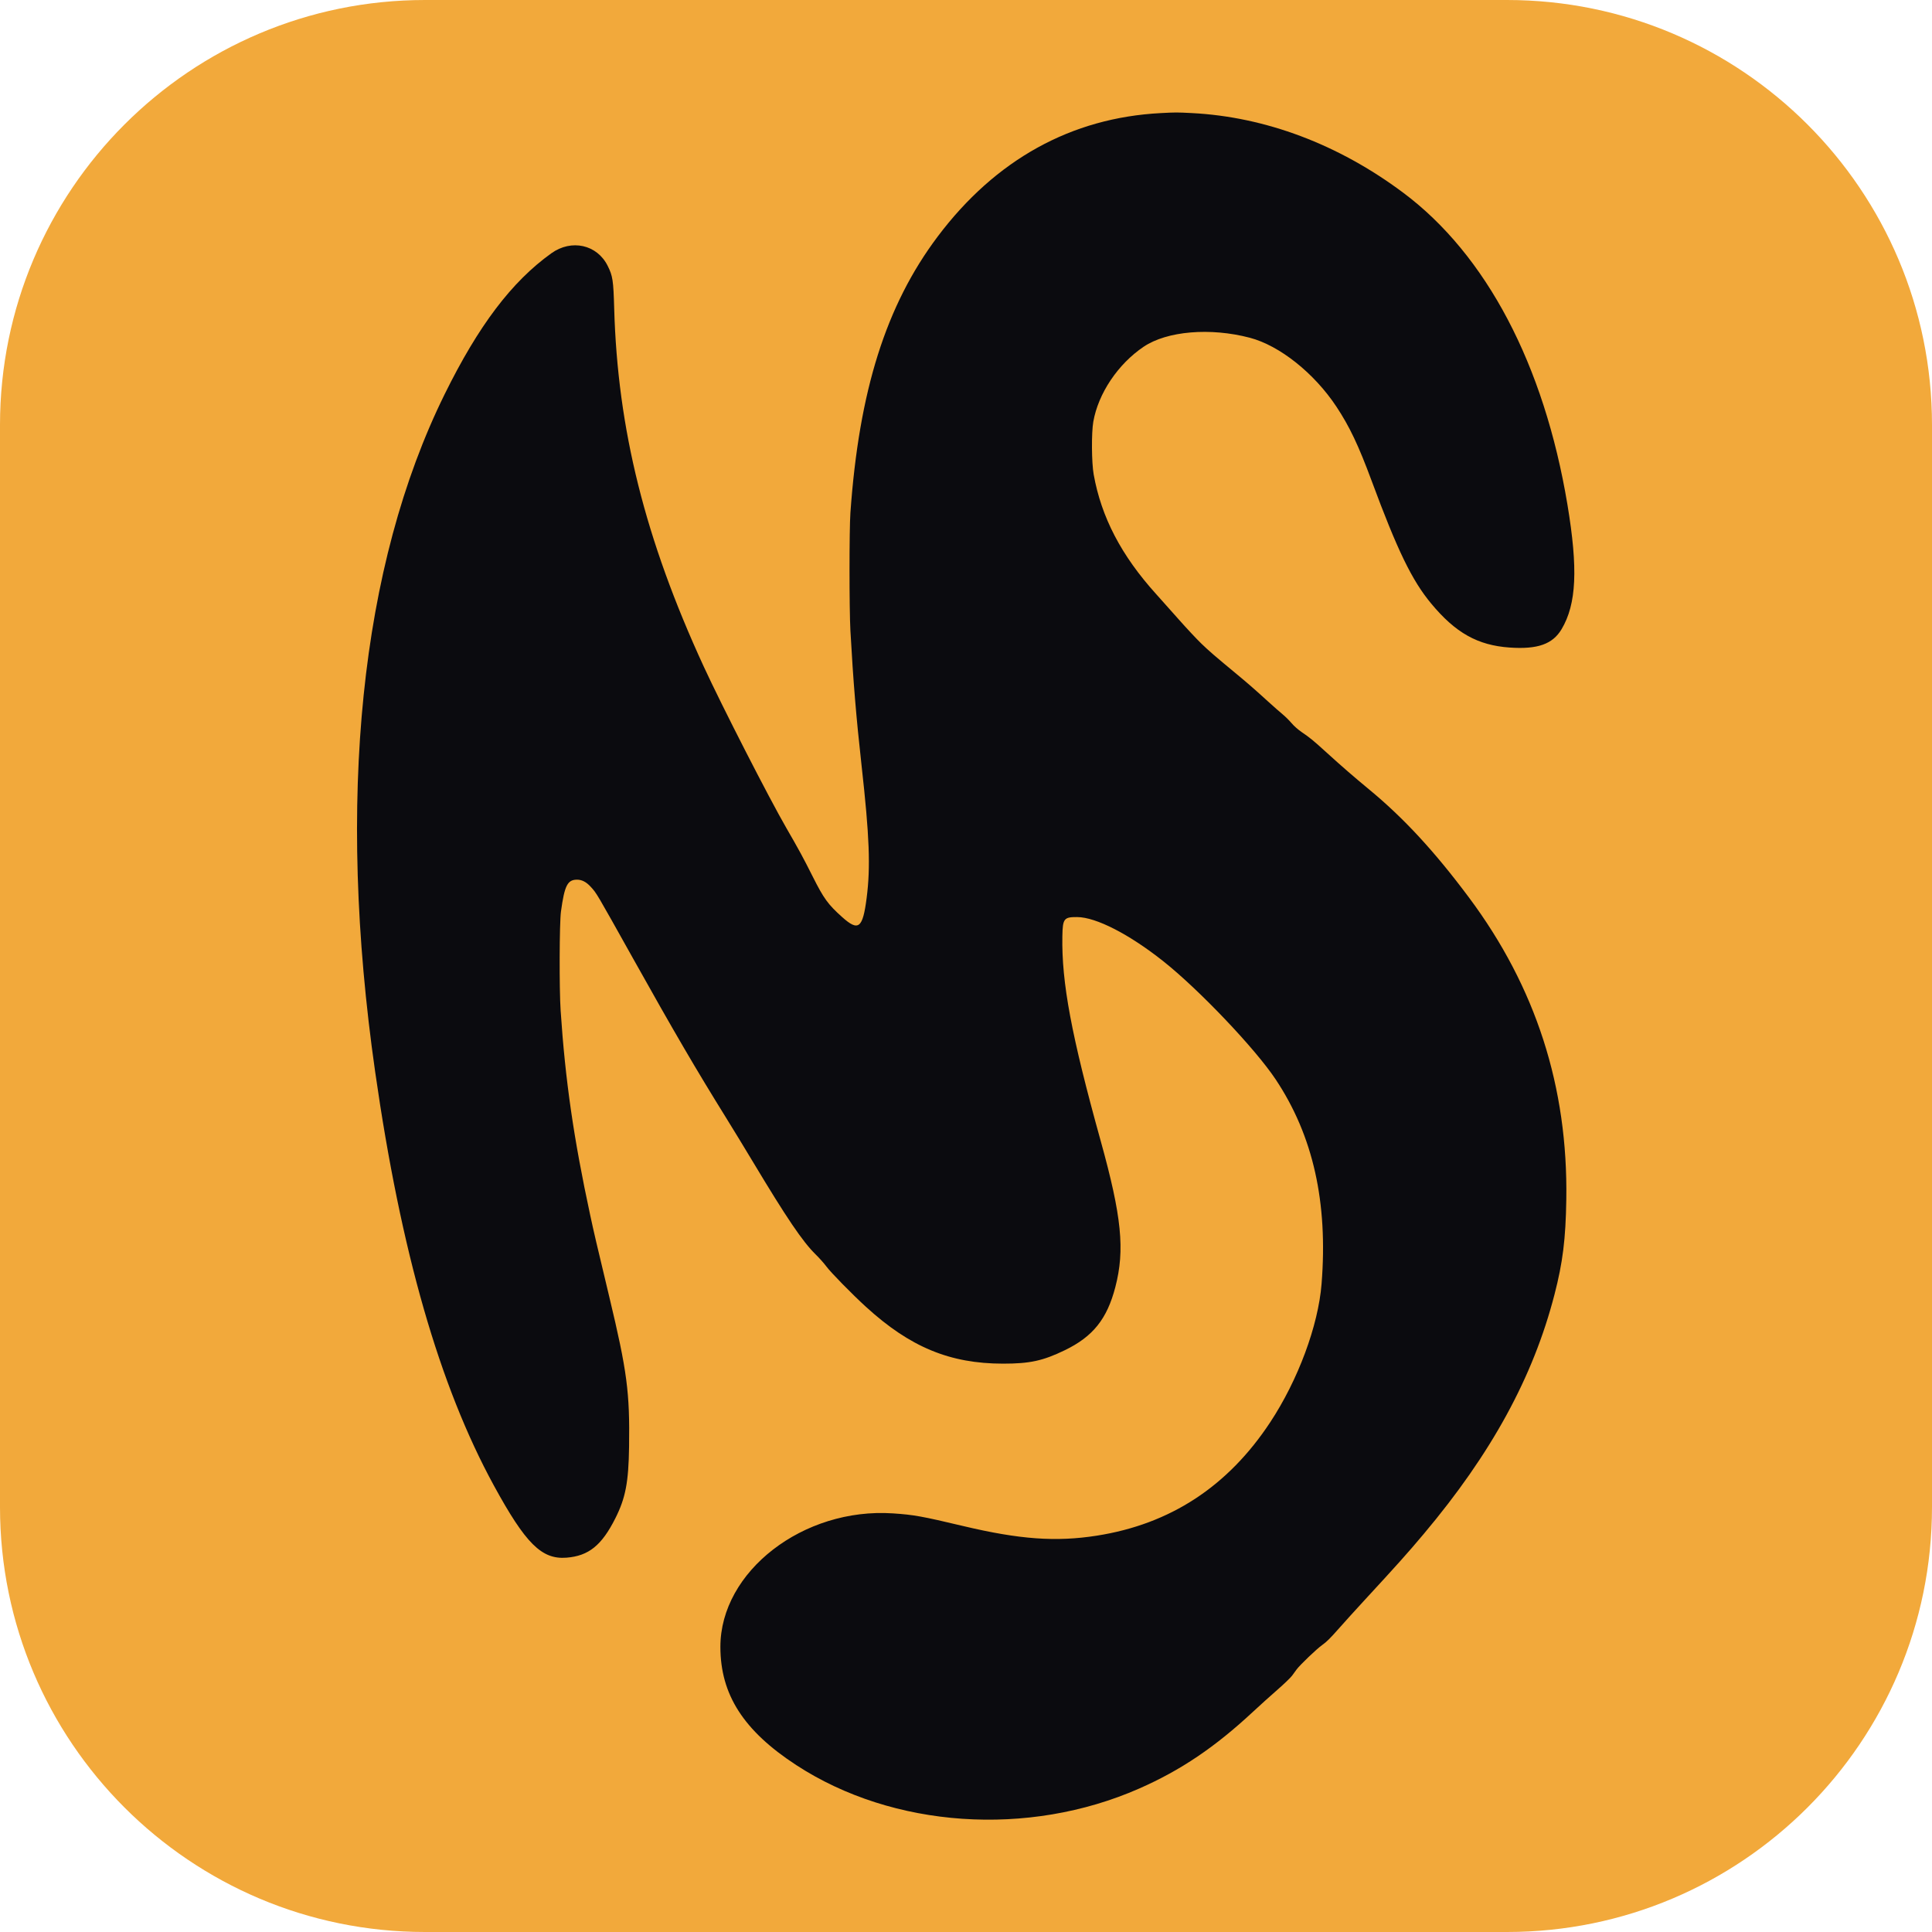
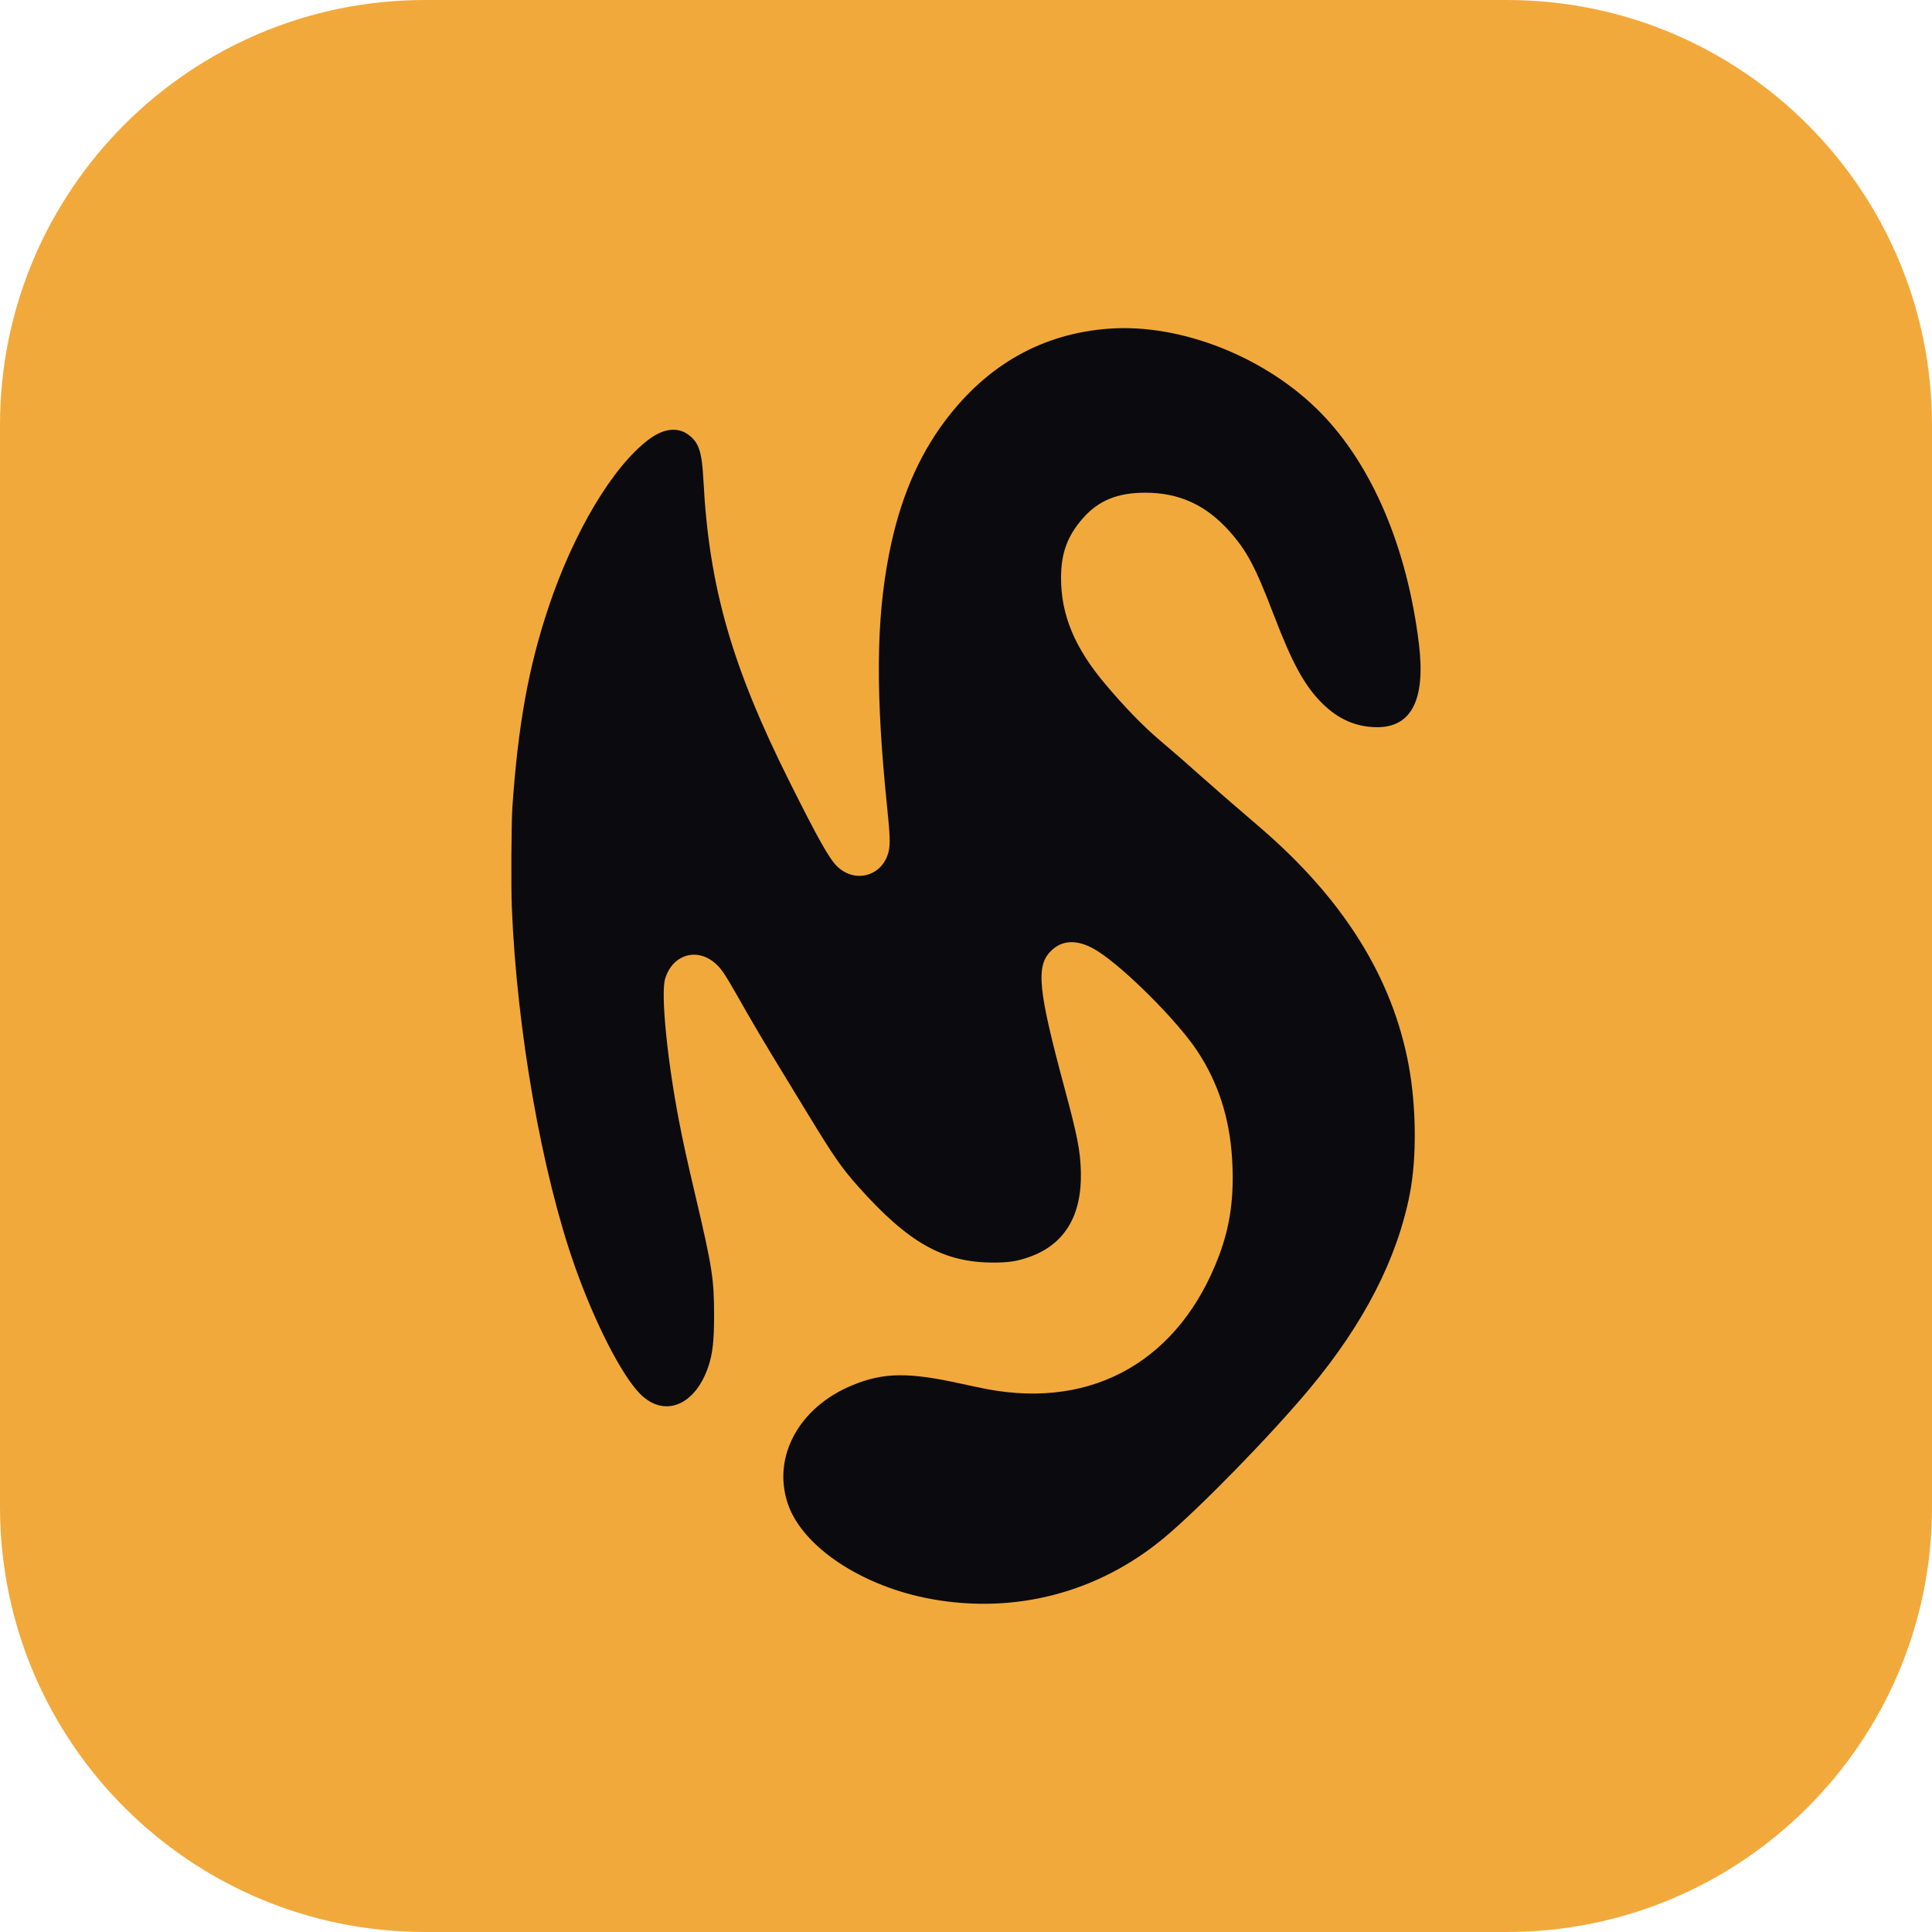
<svg xmlns="http://www.w3.org/2000/svg" viewBox="0 0 2820 2820" role="img" aria-label="NeumorStudio">
  <rect width="2820" height="2820" rx="620.4" fill="#F2A93B" />
-   <path transform="translate(508.5 151)" fill="#0B0B0F" fill-rule="evenodd" d="M 1185.871 14.061 C 1055.127 20.836, 944.496 82.070, 860.092 194.378 C 784.719 294.669, 745.398 419.170, 732.774 597.500 C 731.051 621.841, 731.055 738.497, 732.780 769.500 C 736.909 843.733, 741.237 896.063, 749.029 966 C 760.635 1070.166, 762.325 1114.366, 756.444 1159.948 C 750.765 1203.974, 744.559 1208.856, 721 1187.833 C 700.209 1169.281, 693.991 1160.751, 677.884 1128.690 C 663.891 1100.835, 657.312 1088.713, 639.478 1057.922 C 614.223 1014.319, 544.930 878.901, 518.501 821.500 C 433.133 636.089, 392.997 475.510, 387.995 299.370 C 386.820 257.981, 385.878 251.822, 378.448 236.950 C 362.967 205.958, 325.606 197.662, 296.260 218.699 C 238.357 260.208, 189.943 324.170, 140.486 424.500 C 17.324 674.351, -17.746 1016.459, 39.103 1413.500 C 76.690 1676.011, 132.797 1871.527, 212.397 2017.371 C 258.724 2102.254, 282.165 2125.510, 318.483 2122.622 C 350.735 2120.057, 369.793 2104.676, 389.653 2065.184 C 404.565 2035.532, 408.954 2012.706, 409.715 1960.849 C 410.885 1881.198, 406.839 1850.522, 380.851 1742 C 361.130 1659.649, 358.758 1649.494, 353.046 1623 C 328.866 1510.839, 316.610 1426.084, 309.809 1324 C 307.702 1292.376, 308.022 1196.019, 310.290 1179.500 C 315.503 1141.512, 319.801 1133, 333.768 1133 C 340.837 1133, 347.303 1136.363, 353.708 1143.371 C 362.465 1152.952, 361.018 1150.503, 415.535 1248 C 475.044 1354.423, 507.191 1409.485, 550.983 1480 C 561.059 1496.225, 578.611 1525.025, 589.986 1544 C 639.522 1626.627, 663.135 1661.509, 682.049 1680 C 687.393 1685.225, 694.406 1693.093, 697.633 1697.485 C 704.067 1706.242, 735.032 1737.832, 755.500 1756.519 C 819.892 1815.309, 877.901 1839.354, 955.500 1839.422 C 994.622 1839.456, 1013.816 1835.281, 1045.803 1819.779 C 1086.843 1799.891, 1107.328 1774.299, 1119.448 1727.774 C 1133.636 1673.310, 1128.756 1624.626, 1098.020 1514 C 1055.349 1360.413, 1040.870 1283.004, 1042.155 1215.320 C 1042.640 1189.774, 1044.460 1187.445, 1063.829 1187.583 C 1091.346 1187.779, 1139.610 1212.528, 1189.308 1251.925 C 1241.570 1293.357, 1323.539 1379.517, 1353.486 1424.500 C 1408.149 1506.606, 1429.984 1603.900, 1420.494 1723.073 C 1415.641 1784.024, 1386.197 1863.319, 1345.514 1925 C 1283.667 2018.771, 1199.637 2073.710, 1092.370 2090.505 C 1032.738 2099.841, 979.702 2096.008, 897.195 2076.398 C 837.273 2062.156, 825.338 2060.006, 794.907 2057.972 C 663.924 2049.216, 543 2142.722, 543 2252.763 C 543 2322.452, 576.850 2375.221, 653.722 2425.366 C 794.855 2517.430, 992.166 2530.916, 1154.351 2459.583 C 1215 2432.908, 1264.898 2399.237, 1320.500 2347.467 C 1330.400 2338.249, 1346.375 2323.850, 1356 2315.468 C 1365.625 2307.087, 1375.271 2297.815, 1377.435 2294.865 C 1379.599 2291.914, 1382.509 2287.925, 1383.900 2286 C 1388.694 2279.368, 1413.660 2255.489, 1421.538 2250 C 1427.494 2245.851, 1433.220 2240.202, 1444.854 2227 C 1453.336 2217.375, 1470.226 2198.718, 1482.388 2185.541 C 1531.133 2132.725, 1545.819 2116.303, 1569.619 2088 C 1668.576 1970.317, 1729.289 1859.154, 1760.465 1738.564 C 1772.595 1691.647, 1776.822 1657.620, 1777.712 1599.736 C 1780.235 1435.618, 1733.259 1289.913, 1635.616 1159 C 1585.311 1091.554, 1540.316 1042.886, 1489.500 1000.955 C 1468.207 983.385, 1450.310 967.870, 1429 948.506 C 1408.014 929.438, 1404.273 926.351, 1391.695 917.737 C 1386.009 913.842, 1380.406 908.891, 1376.484 904.294 C 1373.069 900.291, 1367.175 894.486, 1363.387 891.394 C 1359.599 888.302, 1350.200 880.029, 1342.500 873.011 C 1324.201 856.333, 1313.169 846.685, 1298.500 834.532 C 1264.289 806.189, 1256.561 799.524, 1245.128 788.500 C 1238.283 781.900, 1223.531 766.150, 1212.347 753.500 C 1201.162 740.850, 1186.115 723.975, 1178.909 716 C 1128.189 659.865, 1099.059 604.033, 1087.864 541.500 C 1084.777 524.260, 1084.469 480.741, 1087.319 464.543 C 1094.596 423.173, 1123.346 380.353, 1160.794 355.108 C 1194.792 332.190, 1258.005 326.828, 1315.710 341.967 C 1359.193 353.376, 1409.671 393.522, 1442.121 442.506 C 1461.223 471.341, 1474.394 499.046, 1493.461 550.500 C 1531.333 652.699, 1552.396 696.125, 1580.525 730 C 1616.065 772.801, 1648.413 790.935, 1695 794.173 C 1735.935 797.019, 1757.897 789.228, 1770.911 767.243 C 1792.610 730.584, 1794.997 679.270, 1779.364 585.500 C 1745.285 381.084, 1660.877 220.814, 1539.589 130.228 C 1445.134 59.682, 1338.592 19.556, 1231.103 14.046 C 1209.133 12.919, 1207.890 12.920, 1185.871 14.061" />
+   <path transform="translate(1410 1410) scale(0.7475) translate(-1410 -1410)" fill="#0B0B0F" fill-rule="evenodd" d="M1689.3 165.5C1559.5 174.9 1451.4 235.7 1368.9 345.8C1315.8 416.7 1280.4 500.7 1260 604.4C1234.2 735.1 1233.2 879.4 1256.4 1104.1C1261.4 1152.2 1262.1 1171.5 1259.3 1184.6C1248.9 1233.9 1193.8 1250.4 1157.9 1215C1142.5 1199.7 1121 1161.5 1065.1 1049.6C952.4 824.2 908.2 669.5 897.3 462.1C894.4 406.4 888.6 388.2 868.8 373.2C847.3 356.8 819.9 359.9 790.5 381.9C720.4 434.4 644 562.4 594.8 709.5C555.7 826.3 535.2 940.1 524.2 1100.2C522.2 1129.3 521.5 1256.1 523.1 1294.8C532.9 1536 581.7 1813.9 646.3 1996.7C685.3 2107 738.1 2210 773.9 2245.8C821 2292.8 881.2 2268.4 906.9 2192C915.3 2166.9 918.1 2142.1 918.1 2091.9C918.1 2021.4 914.6 1998.7 881.5 1858C864.9 1787.4 857.9 1755.6 849.7 1713.2C826.3 1591.8 813.7 1462.9 822.6 1434.5C838.1 1384.6 889.9 1372.3 925.8 1410C934.8 1419.4 941.8 1430.3 960.9 1463.8C992.7 1520 1018.5 1563.6 1054.9 1623C1065.9 1641.1 1087.1 1675.8 1101.8 1700C1151.8 1782.2 1167.2 1804.3 1198.9 1839.9C1297.5 1950.7 1365.9 1989.2 1463.7 1989.1C1493.8 1989.1 1509.8 1986.6 1533.3 1978.3C1602.6 1953.9 1636.6 1897.5 1634.3 1811C1633.2 1770.8 1627.4 1741.1 1602.5 1648.8C1550.9 1457.3 1546.2 1410.8 1575.3 1381.2C1598.8 1357.3 1630.9 1357.6 1668.4 1381.8C1722.1 1416.6 1822 1516.7 1860.7 1574.6C1902.2 1636.8 1924.7 1706.1 1929.6 1786.4C1934 1859.1 1926.3 1916.3 1904.3 1975C1827.9 2178.6 1659.8 2275.6 1451.4 2236.3C1442.7 2234.7 1418.7 2229.6 1398 2225.1C1297.3 2203 1249.1 2203.7 1188.9 2228.3C1084.3 2271 1031.2 2367.8 1062 2459.8C1090.3 2544.2 1207.4 2621.9 1343.3 2646.3C1507.2 2675.8 1668.8 2633.1 1796.8 2526.6C1866 2469 2005.4 2326.1 2081.5 2234.8C2187.1 2108.1 2252.2 1981.2 2276.7 1854.5C2290.3 1784.2 2289.4 1685.1 2274.5 1604.2C2242.9 1433.2 2147.8 1280.5 1985.6 1140.7C1965 1122.9 1934.1 1096.2 1916.8 1081.4C1899.6 1066.5 1874.9 1044.8 1861.9 1033.2C1838.7 1012.3 1826.6 1001.8 1786.3 967.4C1754.8 940.5 1719.2 903.7 1682.2 859.8C1622.1 788.6 1595.5 724.6 1595.6 651.9C1595.6 604 1607.9 570.4 1637.8 536.2C1668.5 501.1 1705.6 485.8 1759.8 485.8C1826.3 485.8 1878.8 509.8 1924.5 561.2C1958.7 599.6 1974.9 630.2 2011.3 725.3C2047.3 819.3 2071 862.6 2105.2 896.7C2137 928.4 2171.7 943.5 2212.8 943.7C2280.1 943.9 2307.5 889.5 2294.5 781.7C2271.7 593.7 2203.5 432.9 2103 330.1C1996.7 221.4 1830.3 155.2 1689.3 165.5Z" />
</svg>
